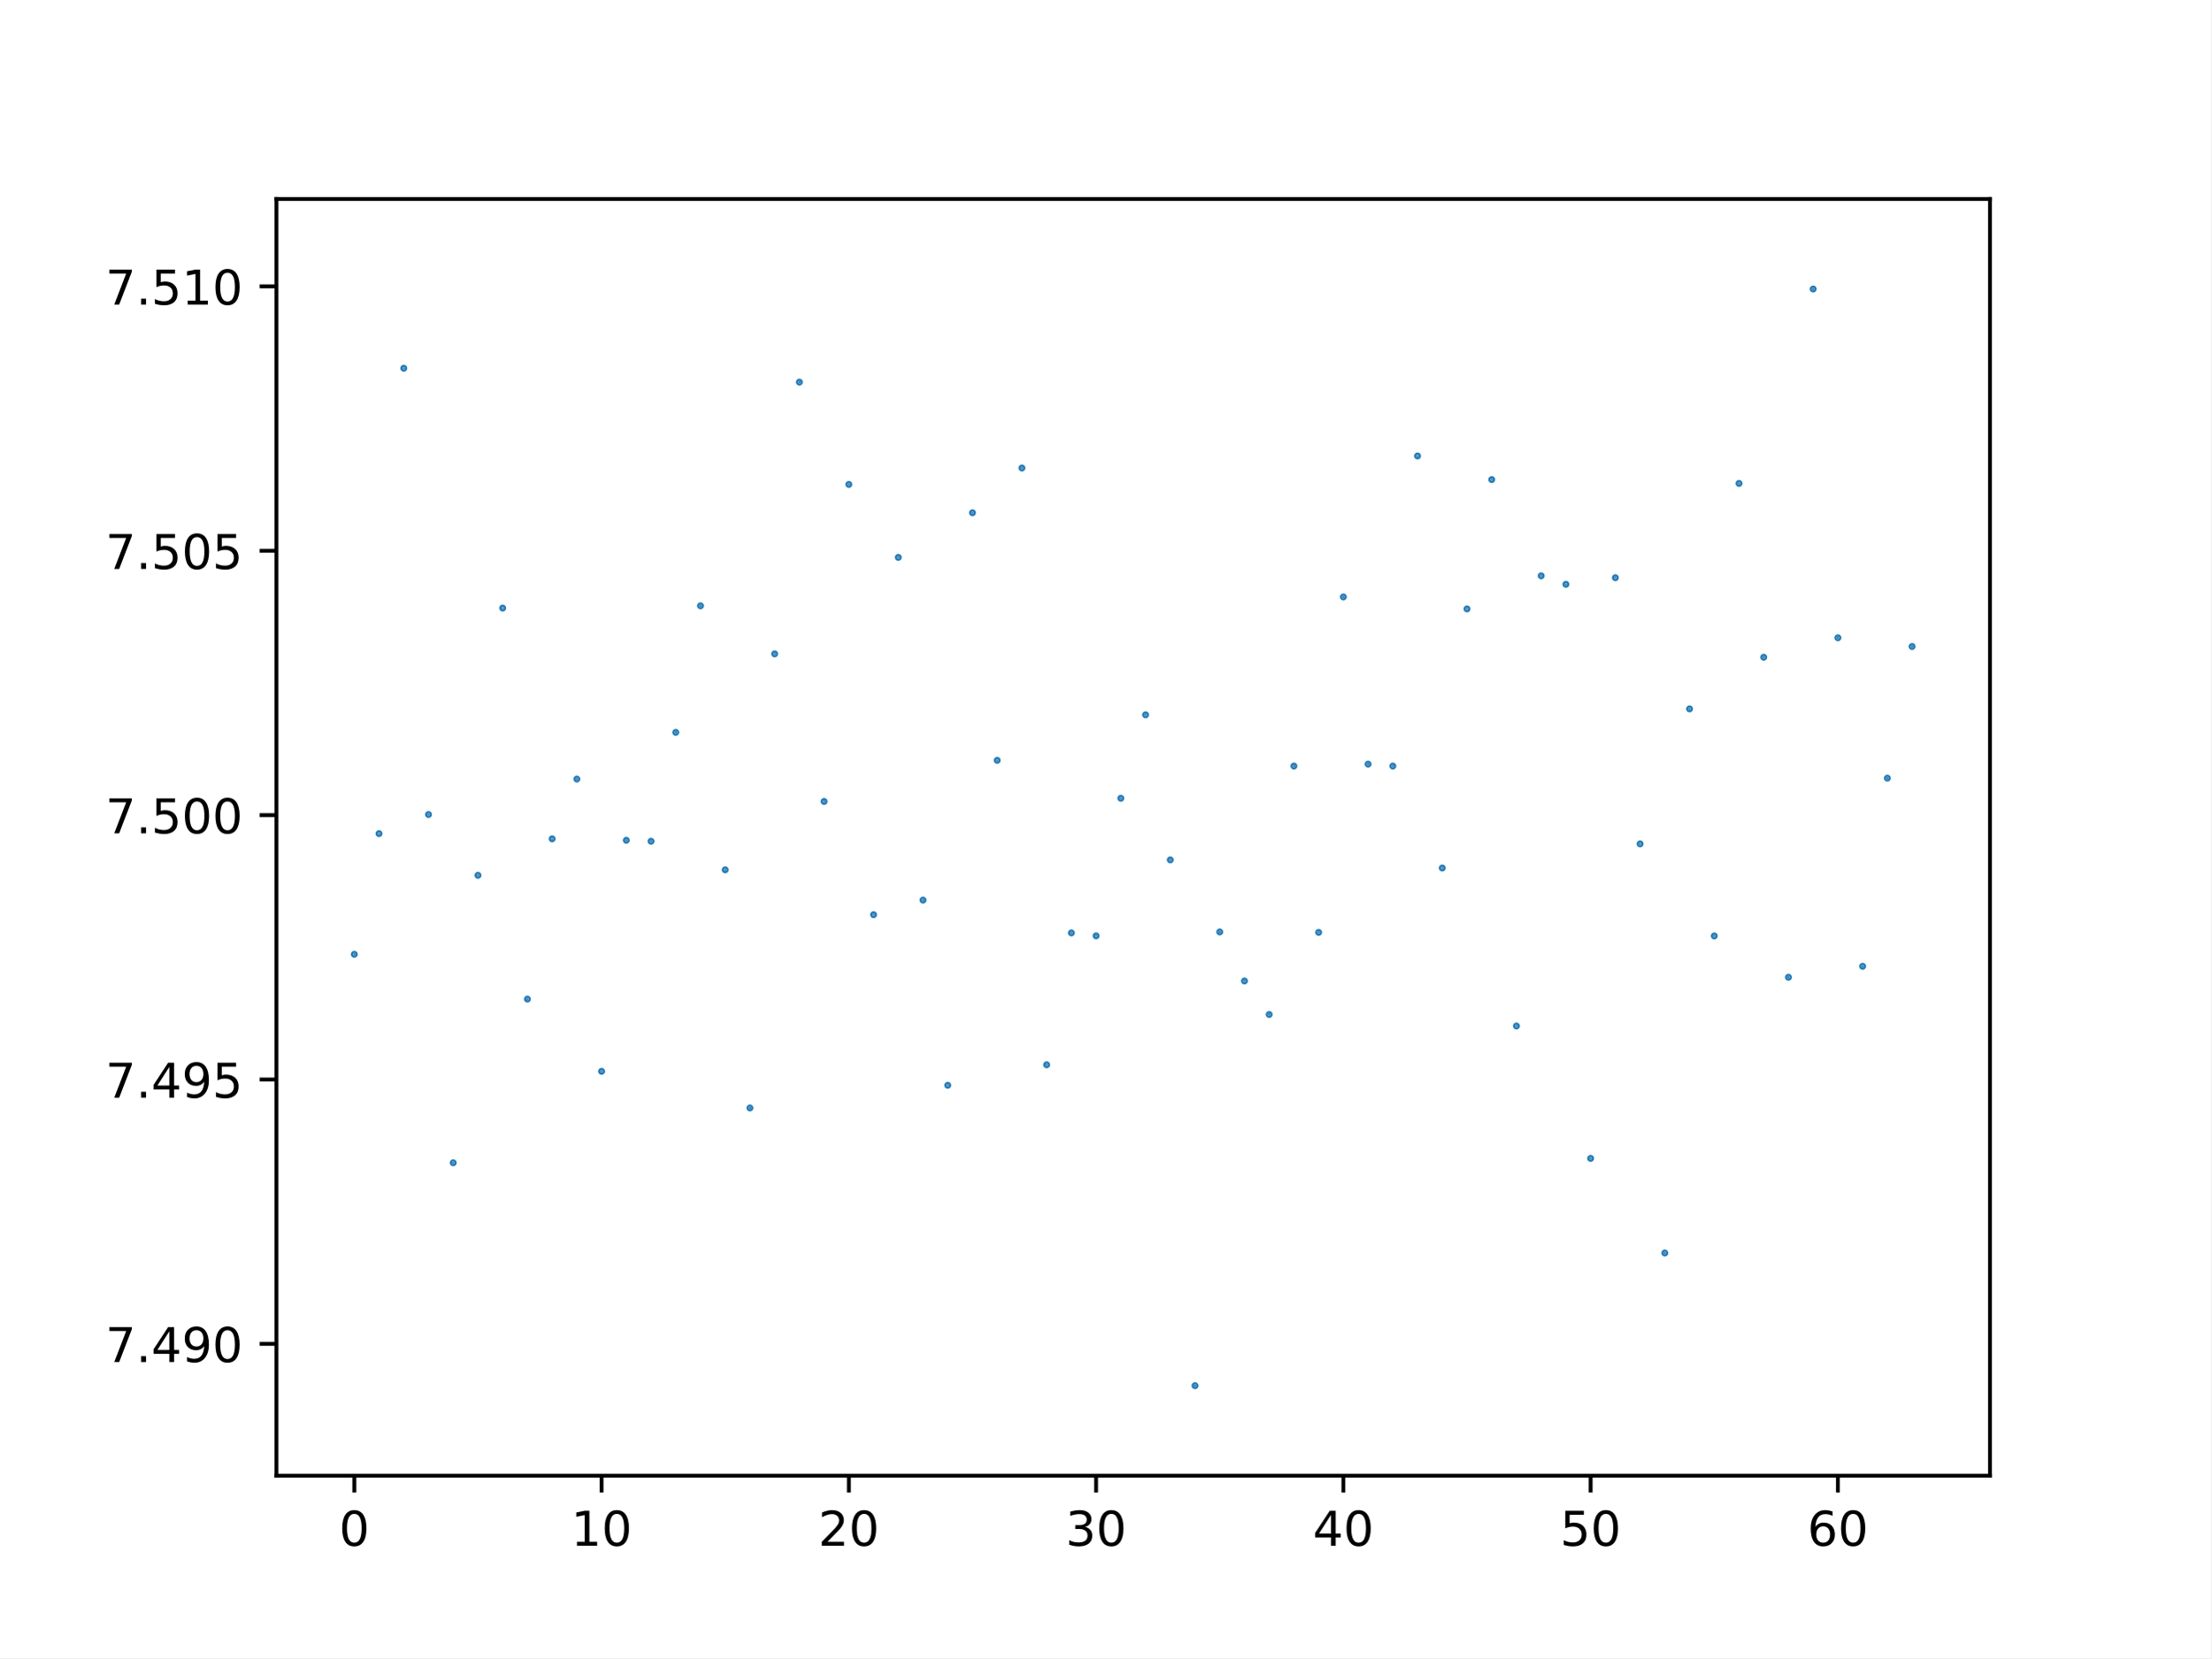
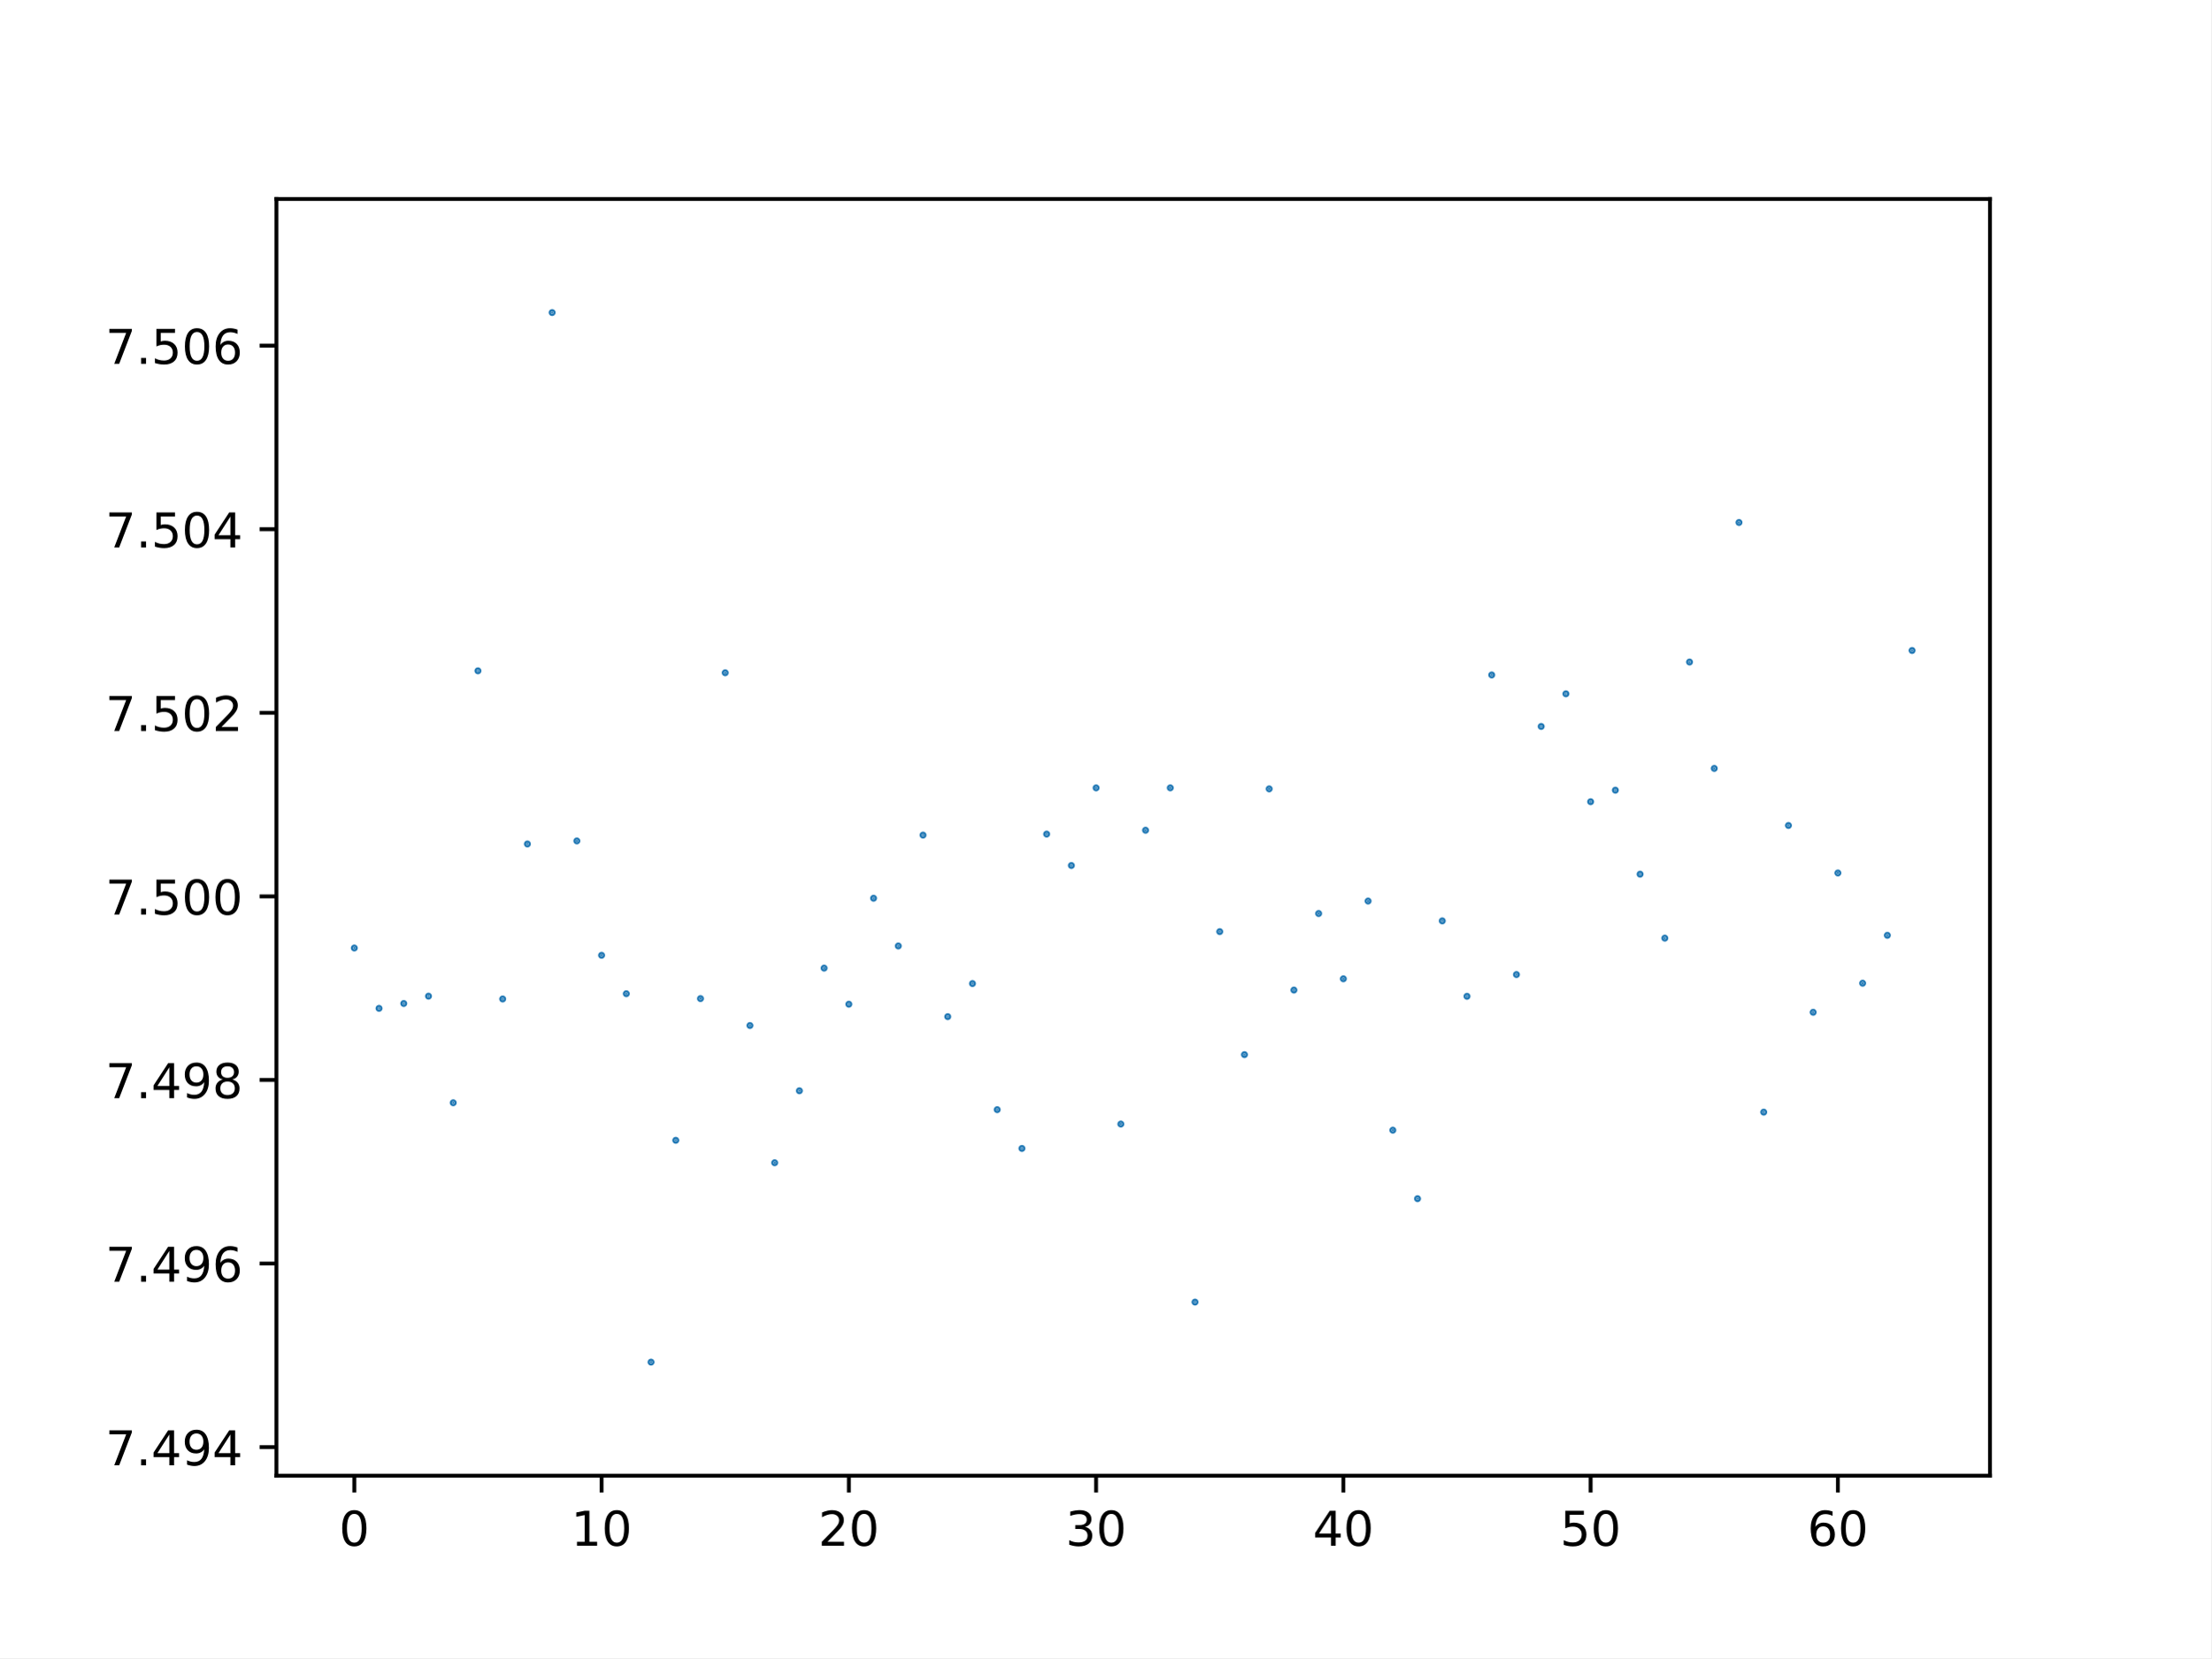
<svg xmlns="http://www.w3.org/2000/svg" xmlns:xlink="http://www.w3.org/1999/xlink" height="345.6pt" version="1.1" viewBox="0 0 460.8 345.6" width="460.8pt">
  <defs>
    <style type="text/css">
*{stroke-linecap:butt;stroke-linejoin:round;}
  </style>
  </defs>
  <g id="figure_1">
    <g id="patch_1">
      <path d="M 0 345.6  L 460.8 345.6  L 460.8 0  L 0 0  z " style="fill:#ffffff;" />
    </g>
    <g id="axes_1">
      <g id="patch_2">
        <path d="M 57.6 307.584  L 414.72 307.584  L 414.72 41.472  L 57.6 41.472  z " style="fill:#ffffff;" />
      </g>
      <g id="PathCollection_1">
        <defs>
-           <path d="M 0 0.224  C 0.059 0.224 0.116 0.2 0.158 0.158  C 0.2 0.116 0.224 0.059 0.224 0  C 0.224 -0.059 0.2 -0.116 0.158 -0.158  C 0.116 -0.2 0.059 -0.224 0 -0.224  C -0.059 -0.224 -0.116 -0.2 -0.158 -0.158  C -0.2 -0.116 -0.224 -0.059 -0.224 0  C -0.224 0.059 -0.2 0.116 -0.158 0.158  C -0.116 0.2 -0.059 0.224 0 0.224  z " id="m847fd589e1" style="stroke:#1f77b4;" />
+           <path d="M 0 0.224  C 0.059 0.224 0.116 0.2 0.158 0.158  C 0.2 0.116 0.224 0.059 0.224 0  C 0.224 -0.059 0.2 -0.116 0.158 -0.158  C 0.116 -0.2 0.059 -0.224 0 -0.224  C -0.059 -0.224 -0.116 -0.2 -0.158 -0.158  C -0.2 -0.116 -0.224 -0.059 -0.224 0  C -0.224 0.059 -0.2 0.116 -0.158 0.158  C -0.116 0.2 -0.059 0.224 0 0.224  z " id="m25ad727896" style="stroke:#1f77b4;" />
        </defs>
-         <g clip-path="url(#p2d5d92bb23)">
-           <use style="fill:#1f77b4;stroke:#1f77b4;" x="73.835" xlink:href="#m847fd589e1" y="198.902" />
-           <use style="fill:#1f77b4;stroke:#1f77b4;" x="78.988" xlink:href="#m847fd589e1" y="173.75" />
-           <use style="fill:#1f77b4;stroke:#1f77b4;" x="84.141" xlink:href="#m847fd589e1" y="76.748" />
-           <use style="fill:#1f77b4;stroke:#1f77b4;" x="89.295" xlink:href="#m847fd589e1" y="169.767" />
-           <use style="fill:#1f77b4;stroke:#1f77b4;" x="94.448" xlink:href="#m847fd589e1" y="242.363" />
-           <use style="fill:#1f77b4;stroke:#1f77b4;" x="99.601" xlink:href="#m847fd589e1" y="182.442" />
-           <use style="fill:#1f77b4;stroke:#1f77b4;" x="104.754" xlink:href="#m847fd589e1" y="126.736" />
-           <use style="fill:#1f77b4;stroke:#1f77b4;" x="109.907" xlink:href="#m847fd589e1" y="208.246" />
-           <use style="fill:#1f77b4;stroke:#1f77b4;" x="115.06" xlink:href="#m847fd589e1" y="174.843" />
-           <use style="fill:#1f77b4;stroke:#1f77b4;" x="120.214" xlink:href="#m847fd589e1" y="162.378" />
-           <use style="fill:#1f77b4;stroke:#1f77b4;" x="125.367" xlink:href="#m847fd589e1" y="223.297" />
-           <use style="fill:#1f77b4;stroke:#1f77b4;" x="130.52" xlink:href="#m847fd589e1" y="175.138" />
-           <use style="fill:#1f77b4;stroke:#1f77b4;" x="135.673" xlink:href="#m847fd589e1" y="175.337" />
-           <use style="fill:#1f77b4;stroke:#1f77b4;" x="140.826" xlink:href="#m847fd589e1" y="152.645" />
-           <use style="fill:#1f77b4;stroke:#1f77b4;" x="145.979" xlink:href="#m847fd589e1" y="126.263" />
-           <use style="fill:#1f77b4;stroke:#1f77b4;" x="151.133" xlink:href="#m847fd589e1" y="181.297" />
-           <use style="fill:#1f77b4;stroke:#1f77b4;" x="156.286" xlink:href="#m847fd589e1" y="230.938" />
-           <use style="fill:#1f77b4;stroke:#1f77b4;" x="161.439" xlink:href="#m847fd589e1" y="136.28" />
-           <use style="fill:#1f77b4;stroke:#1f77b4;" x="166.592" xlink:href="#m847fd589e1" y="79.638" />
-           <use style="fill:#1f77b4;stroke:#1f77b4;" x="171.745" xlink:href="#m847fd589e1" y="167.044" />
-           <use style="fill:#1f77b4;stroke:#1f77b4;" x="176.899" xlink:href="#m847fd589e1" y="100.964" />
-           <use style="fill:#1f77b4;stroke:#1f77b4;" x="182.052" xlink:href="#m847fd589e1" y="190.651" />
-           <use style="fill:#1f77b4;stroke:#1f77b4;" x="187.205" xlink:href="#m847fd589e1" y="116.173" />
-           <use style="fill:#1f77b4;stroke:#1f77b4;" x="192.358" xlink:href="#m847fd589e1" y="187.614" />
-           <use style="fill:#1f77b4;stroke:#1f77b4;" x="197.511" xlink:href="#m847fd589e1" y="226.209" />
-           <use style="fill:#1f77b4;stroke:#1f77b4;" x="202.664" xlink:href="#m847fd589e1" y="106.871" />
-           <use style="fill:#1f77b4;stroke:#1f77b4;" x="207.818" xlink:href="#m847fd589e1" y="158.478" />
-           <use style="fill:#1f77b4;stroke:#1f77b4;" x="212.971" xlink:href="#m847fd589e1" y="97.538" />
-           <use style="fill:#1f77b4;stroke:#1f77b4;" x="218.124" xlink:href="#m847fd589e1" y="221.931" />
-           <use style="fill:#1f77b4;stroke:#1f77b4;" x="223.277" xlink:href="#m847fd589e1" y="194.446" />
-           <use style="fill:#1f77b4;stroke:#1f77b4;" x="228.43" xlink:href="#m847fd589e1" y="195.055" />
-           <use style="fill:#1f77b4;stroke:#1f77b4;" x="233.583" xlink:href="#m847fd589e1" y="166.382" />
-           <use style="fill:#1f77b4;stroke:#1f77b4;" x="238.737" xlink:href="#m847fd589e1" y="148.987" />
-           <use style="fill:#1f77b4;stroke:#1f77b4;" x="243.89" xlink:href="#m847fd589e1" y="179.226" />
-           <use style="fill:#1f77b4;stroke:#1f77b4;" x="249.043" xlink:href="#m847fd589e1" y="288.82" />
-           <use style="fill:#1f77b4;stroke:#1f77b4;" x="254.196" xlink:href="#m847fd589e1" y="194.246" />
-           <use style="fill:#1f77b4;stroke:#1f77b4;" x="259.349" xlink:href="#m847fd589e1" y="204.462" />
-           <use style="fill:#1f77b4;stroke:#1f77b4;" x="264.502" xlink:href="#m847fd589e1" y="211.452" />
-           <use style="fill:#1f77b4;stroke:#1f77b4;" x="269.656" xlink:href="#m847fd589e1" y="159.666" />
-           <use style="fill:#1f77b4;stroke:#1f77b4;" x="274.809" xlink:href="#m847fd589e1" y="194.34" />
-           <use style="fill:#1f77b4;stroke:#1f77b4;" x="279.962" xlink:href="#m847fd589e1" y="124.413" />
-           <use style="fill:#1f77b4;stroke:#1f77b4;" x="285.115" xlink:href="#m847fd589e1" y="159.267" />
-           <use style="fill:#1f77b4;stroke:#1f77b4;" x="290.268" xlink:href="#m847fd589e1" y="159.666" />
-           <use style="fill:#1f77b4;stroke:#1f77b4;" x="295.421" xlink:href="#m847fd589e1" y="95.036" />
-           <use style="fill:#1f77b4;stroke:#1f77b4;" x="300.575" xlink:href="#m847fd589e1" y="180.918" />
-           <use style="fill:#1f77b4;stroke:#1f77b4;" x="305.728" xlink:href="#m847fd589e1" y="126.915" />
-           <use style="fill:#1f77b4;stroke:#1f77b4;" x="310.881" xlink:href="#m847fd589e1" y="99.955" />
-           <use style="fill:#1f77b4;stroke:#1f77b4;" x="316.034" xlink:href="#m847fd589e1" y="213.848" />
-           <use style="fill:#1f77b4;stroke:#1f77b4;" x="321.187" xlink:href="#m847fd589e1" y="120.01" />
-           <use style="fill:#1f77b4;stroke:#1f77b4;" x="326.341" xlink:href="#m847fd589e1" y="121.786" />
-           <use style="fill:#1f77b4;stroke:#1f77b4;" x="331.494" xlink:href="#m847fd589e1" y="241.449" />
-           <use style="fill:#1f77b4;stroke:#1f77b4;" x="336.647" xlink:href="#m847fd589e1" y="120.409" />
-           <use style="fill:#1f77b4;stroke:#1f77b4;" x="341.8" xlink:href="#m847fd589e1" y="175.884" />
-           <use style="fill:#1f77b4;stroke:#1f77b4;" x="346.953" xlink:href="#m847fd589e1" y="261.167" />
-           <use style="fill:#1f77b4;stroke:#1f77b4;" x="352.106" xlink:href="#m847fd589e1" y="147.758" />
-           <use style="fill:#1f77b4;stroke:#1f77b4;" x="357.26" xlink:href="#m847fd589e1" y="195.076" />
-           <use style="fill:#1f77b4;stroke:#1f77b4;" x="362.413" xlink:href="#m847fd589e1" y="100.754" />
-           <use style="fill:#1f77b4;stroke:#1f77b4;" x="367.566" xlink:href="#m847fd589e1" y="136.984" />
-           <use style="fill:#1f77b4;stroke:#1f77b4;" x="372.719" xlink:href="#m847fd589e1" y="203.695" />
-           <use style="fill:#1f77b4;stroke:#1f77b4;" x="377.872" xlink:href="#m847fd589e1" y="60.236" />
-           <use style="fill:#1f77b4;stroke:#1f77b4;" x="383.025" xlink:href="#m847fd589e1" y="132.927" />
-           <use style="fill:#1f77b4;stroke:#1f77b4;" x="388.179" xlink:href="#m847fd589e1" y="201.404" />
-           <use style="fill:#1f77b4;stroke:#1f77b4;" x="393.332" xlink:href="#m847fd589e1" y="162.189" />
-           <use style="fill:#1f77b4;stroke:#1f77b4;" x="398.485" xlink:href="#m847fd589e1" y="134.745" />
+         <g clip-path="url(#pd50abca4ce)">
+           <use style="fill:#1f77b4;stroke:#1f77b4;" x="73.835" xlink:href="#m25ad727896" y="197.594" />
+           <use style="fill:#1f77b4;stroke:#1f77b4;" x="78.988" xlink:href="#m25ad727896" y="210.175" />
+           <use style="fill:#1f77b4;stroke:#1f77b4;" x="84.141" xlink:href="#m25ad727896" y="209.162" />
+           <use style="fill:#1f77b4;stroke:#1f77b4;" x="89.295" xlink:href="#m25ad727896" y="207.629" />
+           <use style="fill:#1f77b4;stroke:#1f77b4;" x="94.448" xlink:href="#m25ad727896" y="229.849" />
+           <use style="fill:#1f77b4;stroke:#1f77b4;" x="99.601" xlink:href="#m25ad727896" y="139.821" />
+           <use style="fill:#1f77b4;stroke:#1f77b4;" x="104.754" xlink:href="#m25ad727896" y="208.222" />
+           <use style="fill:#1f77b4;stroke:#1f77b4;" x="109.907" xlink:href="#m25ad727896" y="175.908" />
+           <use style="fill:#1f77b4;stroke:#1f77b4;" x="115.06" xlink:href="#m25ad727896" y="65.143" />
+           <use style="fill:#1f77b4;stroke:#1f77b4;" x="120.214" xlink:href="#m25ad727896" y="175.274" />
+           <use style="fill:#1f77b4;stroke:#1f77b4;" x="125.367" xlink:href="#m25ad727896" y="199.113" />
+           <use style="fill:#1f77b4;stroke:#1f77b4;" x="130.52" xlink:href="#m25ad727896" y="207.123" />
+           <use style="fill:#1f77b4;stroke:#1f77b4;" x="135.673" xlink:href="#m25ad727896" y="283.913" />
+           <use style="fill:#1f77b4;stroke:#1f77b4;" x="140.826" xlink:href="#m25ad727896" y="237.676" />
+           <use style="fill:#1f77b4;stroke:#1f77b4;" x="145.979" xlink:href="#m25ad727896" y="208.14" />
+           <use style="fill:#1f77b4;stroke:#1f77b4;" x="151.133" xlink:href="#m25ad727896" y="140.223" />
+           <use style="fill:#1f77b4;stroke:#1f77b4;" x="156.286" xlink:href="#m25ad727896" y="213.751" />
+           <use style="fill:#1f77b4;stroke:#1f77b4;" x="161.439" xlink:href="#m25ad727896" y="242.357" />
+           <use style="fill:#1f77b4;stroke:#1f77b4;" x="166.592" xlink:href="#m25ad727896" y="227.354" />
+           <use style="fill:#1f77b4;stroke:#1f77b4;" x="171.745" xlink:href="#m25ad727896" y="201.79" />
+           <use style="fill:#1f77b4;stroke:#1f77b4;" x="176.899" xlink:href="#m25ad727896" y="209.308" />
+           <use style="fill:#1f77b4;stroke:#1f77b4;" x="182.052" xlink:href="#m25ad727896" y="187.221" />
+           <use style="fill:#1f77b4;stroke:#1f77b4;" x="187.205" xlink:href="#m25ad727896" y="197.174" />
+           <use style="fill:#1f77b4;stroke:#1f77b4;" x="192.358" xlink:href="#m25ad727896" y="174.056" />
+           <use style="fill:#1f77b4;stroke:#1f77b4;" x="197.511" xlink:href="#m25ad727896" y="211.903" />
+           <use style="fill:#1f77b4;stroke:#1f77b4;" x="202.664" xlink:href="#m25ad727896" y="205.006" />
+           <use style="fill:#1f77b4;stroke:#1f77b4;" x="207.818" xlink:href="#m25ad727896" y="231.29" />
+           <use style="fill:#1f77b4;stroke:#1f77b4;" x="212.971" xlink:href="#m25ad727896" y="239.373" />
+           <use style="fill:#1f77b4;stroke:#1f77b4;" x="218.124" xlink:href="#m25ad727896" y="173.846" />
+           <use style="fill:#1f77b4;stroke:#1f77b4;" x="223.277" xlink:href="#m25ad727896" y="180.396" />
+           <use style="fill:#1f77b4;stroke:#1f77b4;" x="228.43" xlink:href="#m25ad727896" y="164.217" />
+           <use style="fill:#1f77b4;stroke:#1f77b4;" x="233.583" xlink:href="#m25ad727896" y="234.287" />
+           <use style="fill:#1f77b4;stroke:#1f77b4;" x="238.737" xlink:href="#m25ad727896" y="173.052" />
+           <use style="fill:#1f77b4;stroke:#1f77b4;" x="243.89" xlink:href="#m25ad727896" y="164.212" />
+           <use style="fill:#1f77b4;stroke:#1f77b4;" x="249.043" xlink:href="#m25ad727896" y="271.396" />
+           <use style="fill:#1f77b4;stroke:#1f77b4;" x="254.196" xlink:href="#m25ad727896" y="194.182" />
+           <use style="fill:#1f77b4;stroke:#1f77b4;" x="259.349" xlink:href="#m25ad727896" y="219.822" />
+           <use style="fill:#1f77b4;stroke:#1f77b4;" x="264.502" xlink:href="#m25ad727896" y="164.422" />
+           <use style="fill:#1f77b4;stroke:#1f77b4;" x="269.656" xlink:href="#m25ad727896" y="206.361" />
+           <use style="fill:#1f77b4;stroke:#1f77b4;" x="274.809" xlink:href="#m25ad727896" y="190.405" />
+           <use style="fill:#1f77b4;stroke:#1f77b4;" x="279.962" xlink:href="#m25ad727896" y="204.012" />
+           <use style="fill:#1f77b4;stroke:#1f77b4;" x="285.115" xlink:href="#m25ad727896" y="187.809" />
+           <use style="fill:#1f77b4;stroke:#1f77b4;" x="290.268" xlink:href="#m25ad727896" y="235.569" />
+           <use style="fill:#1f77b4;stroke:#1f77b4;" x="295.421" xlink:href="#m25ad727896" y="249.847" />
+           <use style="fill:#1f77b4;stroke:#1f77b4;" x="300.575" xlink:href="#m25ad727896" y="191.937" />
+           <use style="fill:#1f77b4;stroke:#1f77b4;" x="305.728" xlink:href="#m25ad727896" y="207.661" />
+           <use style="fill:#1f77b4;stroke:#1f77b4;" x="310.881" xlink:href="#m25ad727896" y="140.674" />
+           <use style="fill:#1f77b4;stroke:#1f77b4;" x="316.034" xlink:href="#m25ad727896" y="203.127" />
+           <use style="fill:#1f77b4;stroke:#1f77b4;" x="321.187" xlink:href="#m25ad727896" y="151.412" />
+           <use style="fill:#1f77b4;stroke:#1f77b4;" x="326.341" xlink:href="#m25ad727896" y="144.611" />
+           <use style="fill:#1f77b4;stroke:#1f77b4;" x="331.494" xlink:href="#m25ad727896" y="167.104" />
+           <use style="fill:#1f77b4;stroke:#1f77b4;" x="336.647" xlink:href="#m25ad727896" y="164.695" />
+           <use style="fill:#1f77b4;stroke:#1f77b4;" x="341.8" xlink:href="#m25ad727896" y="182.203" />
+           <use style="fill:#1f77b4;stroke:#1f77b4;" x="346.953" xlink:href="#m25ad727896" y="195.541" />
+           <use style="fill:#1f77b4;stroke:#1f77b4;" x="352.106" xlink:href="#m25ad727896" y="137.987" />
+           <use style="fill:#1f77b4;stroke:#1f77b4;" x="357.26" xlink:href="#m25ad727896" y="160.161" />
+           <use style="fill:#1f77b4;stroke:#1f77b4;" x="362.413" xlink:href="#m25ad727896" y="108.898" />
+           <use style="fill:#1f77b4;stroke:#1f77b4;" x="367.566" xlink:href="#m25ad727896" y="231.806" />
+           <use style="fill:#1f77b4;stroke:#1f77b4;" x="372.719" xlink:href="#m25ad727896" y="172.053" />
+           <use style="fill:#1f77b4;stroke:#1f77b4;" x="377.872" xlink:href="#m25ad727896" y="210.991" />
+           <use style="fill:#1f77b4;stroke:#1f77b4;" x="383.025" xlink:href="#m25ad727896" y="181.952" />
+           <use style="fill:#1f77b4;stroke:#1f77b4;" x="388.179" xlink:href="#m25ad727896" y="204.933" />
+           <use style="fill:#1f77b4;stroke:#1f77b4;" x="393.332" xlink:href="#m25ad727896" y="194.948" />
+           <use style="fill:#1f77b4;stroke:#1f77b4;" x="398.485" xlink:href="#m25ad727896" y="135.579" />
        </g>
      </g>
      <g id="matplotlib.axis_1">
        <g id="xtick_1">
          <g id="line2d_1">
            <defs>
-               <path d="M 0 0  L 0 3.5  " id="meb5ccbc4a6" style="stroke:#000000;stroke-width:0.8;" />
-             </defs>
-             <g>
-               <use style="stroke:#000000;stroke-width:0.8;" x="73.835" xlink:href="#meb5ccbc4a6" y="307.584" />
+               <path d="M 0 0  L 0 3.5  " id="mf8d1129039" style="stroke:#000000;stroke-width:0.8;" />
+             </defs>
+             <g>
+               <use style="stroke:#000000;stroke-width:0.8;" x="73.835" xlink:href="#mf8d1129039" y="307.584" />
            </g>
          </g>
          <g id="text_1">
            <defs>
              <path d="M 31.781 66.406  Q 24.172 66.406 20.328 58.906  Q 16.5 51.422 16.5 36.375  Q 16.5 21.391 20.328 13.891  Q 24.172 6.391 31.781 6.391  Q 39.453 6.391 43.281 13.891  Q 47.125 21.391 47.125 36.375  Q 47.125 51.422 43.281 58.906  Q 39.453 66.406 31.781 66.406  z M 31.781 74.219  Q 44.047 74.219 50.516 64.516  Q 56.984 54.828 56.984 36.375  Q 56.984 17.969 50.516 8.266  Q 44.047 -1.422 31.781 -1.422  Q 19.531 -1.422 13.062 8.266  Q 6.594 17.969 6.594 36.375  Q 6.594 54.828 13.062 64.516  Q 19.531 74.219 31.781 74.219  z " id="DejaVuSans-48" />
            </defs>
            <g transform="translate(70.6538 322.1824)scale(0.1 -0.1)">
              <use xlink:href="#DejaVuSans-48" />
            </g>
          </g>
        </g>
        <g id="xtick_2">
          <g id="line2d_2">
            <g>
-               <use style="stroke:#000000;stroke-width:0.8;" x="125.367" xlink:href="#meb5ccbc4a6" y="307.584" />
+               <use style="stroke:#000000;stroke-width:0.8;" x="125.367" xlink:href="#mf8d1129039" y="307.584" />
            </g>
          </g>
          <g id="text_2">
            <defs>
              <path d="M 12.406 8.297  L 28.516 8.297  L 28.516 63.922  L 10.984 60.406  L 10.984 69.391  L 28.422 72.906  L 38.281 72.906  L 38.281 8.297  L 54.391 8.297  L 54.391 0  L 12.406 0  z " id="DejaVuSans-49" />
            </defs>
            <g transform="translate(119.0043 322.1824)scale(0.1 -0.1)">
              <use xlink:href="#DejaVuSans-49" />
              <use x="63.623" xlink:href="#DejaVuSans-48" />
            </g>
          </g>
        </g>
        <g id="xtick_3">
          <g id="line2d_3">
            <g>
-               <use style="stroke:#000000;stroke-width:0.8;" x="176.899" xlink:href="#meb5ccbc4a6" y="307.584" />
+               <use style="stroke:#000000;stroke-width:0.8;" x="176.899" xlink:href="#mf8d1129039" y="307.584" />
            </g>
          </g>
          <g id="text_3">
            <defs>
              <path d="M 19.188 8.297  L 53.609 8.297  L 53.609 0  L 7.328 0  L 7.328 8.297  Q 12.938 14.109 22.625 23.891  Q 32.328 33.688 34.812 36.531  Q 39.547 41.844 41.422 45.531  Q 43.312 49.219 43.312 52.781  Q 43.312 58.594 39.234 62.25  Q 35.156 65.922 28.609 65.922  Q 23.969 65.922 18.812 64.312  Q 13.672 62.703 7.812 59.422  L 7.812 69.391  Q 13.766 71.781 18.938 73  Q 24.125 74.219 28.422 74.219  Q 39.75 74.219 46.484 68.547  Q 53.219 62.891 53.219 53.422  Q 53.219 48.922 51.531 44.891  Q 49.859 40.875 45.406 35.406  Q 44.188 33.984 37.641 27.219  Q 31.109 20.453 19.188 8.297  z " id="DejaVuSans-50" />
            </defs>
            <g transform="translate(170.536 322.1824)scale(0.1 -0.1)">
              <use xlink:href="#DejaVuSans-50" />
              <use x="63.623" xlink:href="#DejaVuSans-48" />
            </g>
          </g>
        </g>
        <g id="xtick_4">
          <g id="line2d_4">
            <g>
-               <use style="stroke:#000000;stroke-width:0.8;" x="228.43" xlink:href="#meb5ccbc4a6" y="307.584" />
+               <use style="stroke:#000000;stroke-width:0.8;" x="228.43" xlink:href="#mf8d1129039" y="307.584" />
            </g>
          </g>
          <g id="text_4">
            <defs>
              <path d="M 40.578 39.312  Q 47.656 37.797 51.625 33  Q 55.609 28.219 55.609 21.188  Q 55.609 10.406 48.188 4.484  Q 40.766 -1.422 27.094 -1.422  Q 22.516 -1.422 17.656 -0.516  Q 12.797 0.391 7.625 2.203  L 7.625 11.719  Q 11.719 9.328 16.594 8.109  Q 21.484 6.891 26.812 6.891  Q 36.078 6.891 40.938 10.547  Q 45.797 14.203 45.797 21.188  Q 45.797 27.641 41.281 31.266  Q 36.766 34.906 28.719 34.906  L 20.219 34.906  L 20.219 43.016  L 29.109 43.016  Q 36.375 43.016 40.234 45.922  Q 44.094 48.828 44.094 54.297  Q 44.094 59.906 40.109 62.906  Q 36.141 65.922 28.719 65.922  Q 24.656 65.922 20.016 65.031  Q 15.375 64.156 9.812 62.312  L 9.812 71.094  Q 15.438 72.656 20.344 73.438  Q 25.25 74.219 29.594 74.219  Q 40.828 74.219 47.359 69.109  Q 53.906 64.016 53.906 55.328  Q 53.906 49.266 50.438 45.094  Q 46.969 40.922 40.578 39.312  z " id="DejaVuSans-51" />
            </defs>
            <g transform="translate(222.0677 322.1824)scale(0.1 -0.1)">
              <use xlink:href="#DejaVuSans-51" />
              <use x="63.623" xlink:href="#DejaVuSans-48" />
            </g>
          </g>
        </g>
        <g id="xtick_5">
          <g id="line2d_5">
            <g>
-               <use style="stroke:#000000;stroke-width:0.8;" x="279.962" xlink:href="#meb5ccbc4a6" y="307.584" />
+               <use style="stroke:#000000;stroke-width:0.8;" x="279.962" xlink:href="#mf8d1129039" y="307.584" />
            </g>
          </g>
          <g id="text_5">
            <defs>
              <path d="M 37.797 64.312  L 12.891 25.391  L 37.797 25.391  z M 35.203 72.906  L 47.609 72.906  L 47.609 25.391  L 58.016 25.391  L 58.016 17.188  L 47.609 17.188  L 47.609 0  L 37.797 0  L 37.797 17.188  L 4.891 17.188  L 4.891 26.703  z " id="DejaVuSans-52" />
            </defs>
            <g transform="translate(273.5995 322.1824)scale(0.1 -0.1)">
              <use xlink:href="#DejaVuSans-52" />
              <use x="63.623" xlink:href="#DejaVuSans-48" />
            </g>
          </g>
        </g>
        <g id="xtick_6">
          <g id="line2d_6">
            <g>
-               <use style="stroke:#000000;stroke-width:0.8;" x="331.494" xlink:href="#meb5ccbc4a6" y="307.584" />
+               <use style="stroke:#000000;stroke-width:0.8;" x="331.494" xlink:href="#mf8d1129039" y="307.584" />
            </g>
          </g>
          <g id="text_6">
            <defs>
              <path d="M 10.797 72.906  L 49.516 72.906  L 49.516 64.594  L 19.828 64.594  L 19.828 46.734  Q 21.969 47.469 24.109 47.828  Q 26.266 48.188 28.422 48.188  Q 40.625 48.188 47.75 41.5  Q 54.891 34.812 54.891 23.391  Q 54.891 11.625 47.562 5.094  Q 40.234 -1.422 26.906 -1.422  Q 22.312 -1.422 17.547 -0.641  Q 12.797 0.141 7.719 1.703  L 7.719 11.625  Q 12.109 9.234 16.797 8.062  Q 21.484 6.891 26.703 6.891  Q 35.156 6.891 40.078 11.328  Q 45.016 15.766 45.016 23.391  Q 45.016 31 40.078 35.438  Q 35.156 39.891 26.703 39.891  Q 22.75 39.891 18.812 39.016  Q 14.891 38.141 10.797 36.281  z " id="DejaVuSans-53" />
            </defs>
            <g transform="translate(325.1312 322.1824)scale(0.1 -0.1)">
              <use xlink:href="#DejaVuSans-53" />
              <use x="63.623" xlink:href="#DejaVuSans-48" />
            </g>
          </g>
        </g>
        <g id="xtick_7">
          <g id="line2d_7">
            <g>
-               <use style="stroke:#000000;stroke-width:0.8;" x="383.025" xlink:href="#meb5ccbc4a6" y="307.584" />
+               <use style="stroke:#000000;stroke-width:0.8;" x="383.025" xlink:href="#mf8d1129039" y="307.584" />
            </g>
          </g>
          <g id="text_7">
            <defs>
              <path d="M 33.016 40.375  Q 26.375 40.375 22.484 35.828  Q 18.609 31.297 18.609 23.391  Q 18.609 15.531 22.484 10.953  Q 26.375 6.391 33.016 6.391  Q 39.656 6.391 43.531 10.953  Q 47.406 15.531 47.406 23.391  Q 47.406 31.297 43.531 35.828  Q 39.656 40.375 33.016 40.375  z M 52.594 71.297  L 52.594 62.312  Q 48.875 64.062 45.094 64.984  Q 41.312 65.922 37.594 65.922  Q 27.828 65.922 22.672 59.328  Q 17.531 52.734 16.797 39.406  Q 19.672 43.656 24.016 45.922  Q 28.375 48.188 33.594 48.188  Q 44.578 48.188 50.953 41.516  Q 57.328 34.859 57.328 23.391  Q 57.328 12.156 50.688 5.359  Q 44.047 -1.422 33.016 -1.422  Q 20.359 -1.422 13.672 8.266  Q 6.984 17.969 6.984 36.375  Q 6.984 53.656 15.188 63.938  Q 23.391 74.219 37.203 74.219  Q 40.922 74.219 44.703 73.484  Q 48.484 72.75 52.594 71.297  z " id="DejaVuSans-54" />
            </defs>
            <g transform="translate(376.6629 322.1824)scale(0.1 -0.1)">
              <use xlink:href="#DejaVuSans-54" />
              <use x="63.623" xlink:href="#DejaVuSans-48" />
            </g>
          </g>
        </g>
      </g>
      <g id="matplotlib.axis_2">
        <g id="ytick_1">
          <g id="line2d_8">
            <defs>
-               <path d="M 0 0  L -3.5 0  " id="mb13ef1eade" style="stroke:#000000;stroke-width:0.8;" />
-             </defs>
-             <g>
-               <use style="stroke:#000000;stroke-width:0.8;" x="57.6" xlink:href="#mb13ef1eade" y="280.104" />
+               <path d="M 0 0  L -3.5 0  " id="m800d750c64" style="stroke:#000000;stroke-width:0.8;" />
+             </defs>
+             <g>
+               <use style="stroke:#000000;stroke-width:0.8;" x="57.6" xlink:href="#m800d750c64" y="301.625" />
            </g>
          </g>
          <g id="text_8">
            <defs>
              <path d="M 8.203 72.906  L 55.078 72.906  L 55.078 68.703  L 28.609 0  L 18.312 0  L 43.219 64.594  L 8.203 64.594  z " id="DejaVuSans-55" />
              <path d="M 10.688 12.406  L 21 12.406  L 21 0  L 10.688 0  z " id="DejaVuSans-46" />
              <path d="M 10.984 1.516  L 10.984 10.5  Q 14.703 8.734 18.5 7.812  Q 22.312 6.891 25.984 6.891  Q 35.75 6.891 40.891 13.453  Q 46.047 20.016 46.781 33.406  Q 43.953 29.203 39.594 26.953  Q 35.25 24.703 29.984 24.703  Q 19.047 24.703 12.672 31.312  Q 6.297 37.938 6.297 49.422  Q 6.297 60.641 12.938 67.422  Q 19.578 74.219 30.609 74.219  Q 43.266 74.219 49.922 64.516  Q 56.594 54.828 56.594 36.375  Q 56.594 19.141 48.406 8.859  Q 40.234 -1.422 26.422 -1.422  Q 22.703 -1.422 18.891 -0.688  Q 15.094 0.047 10.984 1.516  z M 30.609 32.422  Q 37.25 32.422 41.125 36.953  Q 45.016 41.5 45.016 49.422  Q 45.016 57.281 41.125 61.844  Q 37.25 66.406 30.609 66.406  Q 23.969 66.406 20.094 61.844  Q 16.219 57.281 16.219 49.422  Q 16.219 41.5 20.094 36.953  Q 23.969 32.422 30.609 32.422  z " id="DejaVuSans-57" />
            </defs>
-             <g transform="translate(21.97188 283.9036)scale(0.1 -0.1)">
+             <g transform="translate(21.97188 305.4239)scale(0.1 -0.1)">
              <use xlink:href="#DejaVuSans-55" />
              <use x="63.623" xlink:href="#DejaVuSans-46" />
              <use x="95.41" xlink:href="#DejaVuSans-52" />
              <use x="159.033" xlink:href="#DejaVuSans-57" />
-               <use x="222.656" xlink:href="#DejaVuSans-48" />
+               <use x="222.656" xlink:href="#DejaVuSans-52" />
            </g>
          </g>
        </g>
        <g id="ytick_2">
          <g id="line2d_9">
            <g>
-               <use style="stroke:#000000;stroke-width:0.8;" x="57.6" xlink:href="#mb13ef1eade" y="224.999" />
+               <use style="stroke:#000000;stroke-width:0.8;" x="57.6" xlink:href="#m800d750c64" y="263.359" />
            </g>
          </g>
          <g id="text_9">
-             <g transform="translate(21.97188 228.7978)scale(0.1 -0.1)">
+             <g transform="translate(21.97188 267.1584)scale(0.1 -0.1)">
              <use xlink:href="#DejaVuSans-55" />
              <use x="63.623" xlink:href="#DejaVuSans-46" />
              <use x="95.41" xlink:href="#DejaVuSans-52" />
              <use x="159.033" xlink:href="#DejaVuSans-57" />
-               <use x="222.656" xlink:href="#DejaVuSans-53" />
+               <use x="222.656" xlink:href="#DejaVuSans-54" />
            </g>
          </g>
        </g>
        <g id="ytick_3">
          <g id="line2d_10">
            <g>
-               <use style="stroke:#000000;stroke-width:0.8;" x="57.6" xlink:href="#mb13ef1eade" y="169.893" />
+               <use style="stroke:#000000;stroke-width:0.8;" x="57.6" xlink:href="#m800d750c64" y="225.094" />
            </g>
          </g>
          <g id="text_10">
-             <g transform="translate(21.97188 173.692)scale(0.1 -0.1)">
+             <defs>
+               <path d="M 31.781 34.625  Q 24.75 34.625 20.719 30.859  Q 16.703 27.094 16.703 20.516  Q 16.703 13.922 20.719 10.156  Q 24.75 6.391 31.781 6.391  Q 38.812 6.391 42.859 10.172  Q 46.922 13.969 46.922 20.516  Q 46.922 27.094 42.891 30.859  Q 38.875 34.625 31.781 34.625  z M 21.922 38.812  Q 15.578 40.375 12.031 44.719  Q 8.5 49.078 8.5 55.328  Q 8.5 64.062 14.719 69.141  Q 20.953 74.219 31.781 74.219  Q 42.672 74.219 48.875 69.141  Q 55.078 64.062 55.078 55.328  Q 55.078 49.078 51.531 44.719  Q 48 40.375 41.703 38.812  Q 48.828 37.156 52.797 32.312  Q 56.781 27.484 56.781 20.516  Q 56.781 9.906 50.312 4.234  Q 43.844 -1.422 31.781 -1.422  Q 19.734 -1.422 13.25 4.234  Q 6.781 9.906 6.781 20.516  Q 6.781 27.484 10.781 32.312  Q 14.797 37.156 21.922 38.812  z M 18.312 54.391  Q 18.312 48.734 21.844 45.562  Q 25.391 42.391 31.781 42.391  Q 38.141 42.391 41.719 45.562  Q 45.312 48.734 45.312 54.391  Q 45.312 60.062 41.719 63.234  Q 38.141 66.406 31.781 66.406  Q 25.391 66.406 21.844 63.234  Q 18.312 60.062 18.312 54.391  z " id="DejaVuSans-56" />
+             </defs>
+             <g transform="translate(21.97188 228.893)scale(0.1 -0.1)">
+               <use xlink:href="#DejaVuSans-55" />
+               <use x="63.623" xlink:href="#DejaVuSans-46" />
+               <use x="95.41" xlink:href="#DejaVuSans-52" />
+               <use x="159.033" xlink:href="#DejaVuSans-57" />
+               <use x="222.656" xlink:href="#DejaVuSans-56" />
+             </g>
+           </g>
+         </g>
+         <g id="ytick_4">
+           <g id="line2d_11">
+             <g>
+               <use style="stroke:#000000;stroke-width:0.8;" x="57.6" xlink:href="#m800d750c64" y="186.828" />
+             </g>
+           </g>
+           <g id="text_11">
+             <g transform="translate(21.97188 190.6276)scale(0.1 -0.1)">
              <use xlink:href="#DejaVuSans-55" />
              <use x="63.623" xlink:href="#DejaVuSans-46" />
              <use x="95.41" xlink:href="#DejaVuSans-53" />
              <use x="159.033" xlink:href="#DejaVuSans-48" />
              <use x="222.656" xlink:href="#DejaVuSans-48" />
            </g>
          </g>
        </g>
-         <g id="ytick_4">
-           <g id="line2d_11">
-             <g>
-               <use style="stroke:#000000;stroke-width:0.8;" x="57.6" xlink:href="#mb13ef1eade" y="114.787" />
-             </g>
-           </g>
-           <g id="text_11">
-             <g transform="translate(21.97188 118.5862)scale(0.1 -0.1)">
+         <g id="ytick_5">
+           <g id="line2d_12">
+             <g>
+               <use style="stroke:#000000;stroke-width:0.8;" x="57.6" xlink:href="#m800d750c64" y="148.563" />
+             </g>
+           </g>
+           <g id="text_12">
+             <g transform="translate(21.97188 152.3621)scale(0.1 -0.1)">
              <use xlink:href="#DejaVuSans-55" />
              <use x="63.623" xlink:href="#DejaVuSans-46" />
              <use x="95.41" xlink:href="#DejaVuSans-53" />
              <use x="159.033" xlink:href="#DejaVuSans-48" />
-               <use x="222.656" xlink:href="#DejaVuSans-53" />
-             </g>
-           </g>
-         </g>
-         <g id="ytick_5">
-           <g id="line2d_12">
-             <g>
-               <use style="stroke:#000000;stroke-width:0.8;" x="57.6" xlink:href="#mb13ef1eade" y="59.681" />
-             </g>
-           </g>
-           <g id="text_12">
-             <g transform="translate(21.97188 63.48045)scale(0.1 -0.1)">
+               <use x="222.656" xlink:href="#DejaVuSans-50" />
+             </g>
+           </g>
+         </g>
+         <g id="ytick_6">
+           <g id="line2d_13">
+             <g>
+               <use style="stroke:#000000;stroke-width:0.8;" x="57.6" xlink:href="#m800d750c64" y="110.297" />
+             </g>
+           </g>
+           <g id="text_13">
+             <g transform="translate(21.97188 114.0967)scale(0.1 -0.1)">
              <use xlink:href="#DejaVuSans-55" />
              <use x="63.623" xlink:href="#DejaVuSans-46" />
              <use x="95.41" xlink:href="#DejaVuSans-53" />
-               <use x="159.033" xlink:href="#DejaVuSans-49" />
-               <use x="222.656" xlink:href="#DejaVuSans-48" />
+               <use x="159.033" xlink:href="#DejaVuSans-48" />
+               <use x="222.656" xlink:href="#DejaVuSans-52" />
+             </g>
+           </g>
+         </g>
+         <g id="ytick_7">
+           <g id="line2d_14">
+             <g>
+               <use style="stroke:#000000;stroke-width:0.8;" x="57.6" xlink:href="#m800d750c64" y="72.032" />
+             </g>
+           </g>
+           <g id="text_14">
+             <g transform="translate(21.97188 75.83126)scale(0.1 -0.1)">
+               <use xlink:href="#DejaVuSans-55" />
+               <use x="63.623" xlink:href="#DejaVuSans-46" />
+               <use x="95.41" xlink:href="#DejaVuSans-53" />
+               <use x="159.033" xlink:href="#DejaVuSans-48" />
+               <use x="222.656" xlink:href="#DejaVuSans-54" />
            </g>
          </g>
        </g>
      </g>
      <g id="patch_3">
        <path d="M 57.6 307.584  L 57.6 41.472  " style="fill:none;stroke:#000000;stroke-linecap:square;stroke-linejoin:miter;stroke-width:0.8;" />
      </g>
      <g id="patch_4">
        <path d="M 414.72 307.584  L 414.72 41.472  " style="fill:none;stroke:#000000;stroke-linecap:square;stroke-linejoin:miter;stroke-width:0.8;" />
      </g>
      <g id="patch_5">
        <path d="M 57.6 307.584  L 414.72 307.584  " style="fill:none;stroke:#000000;stroke-linecap:square;stroke-linejoin:miter;stroke-width:0.8;" />
      </g>
      <g id="patch_6">
        <path d="M 57.6 41.472  L 414.72 41.472  " style="fill:none;stroke:#000000;stroke-linecap:square;stroke-linejoin:miter;stroke-width:0.8;" />
      </g>
    </g>
  </g>
  <defs>
-     <clipPath id="p2d5d92bb23">
+     <clipPath id="pd50abca4ce">
      <rect height="266.112" width="357.12" x="57.6" y="41.472" />
    </clipPath>
  </defs>
</svg>
